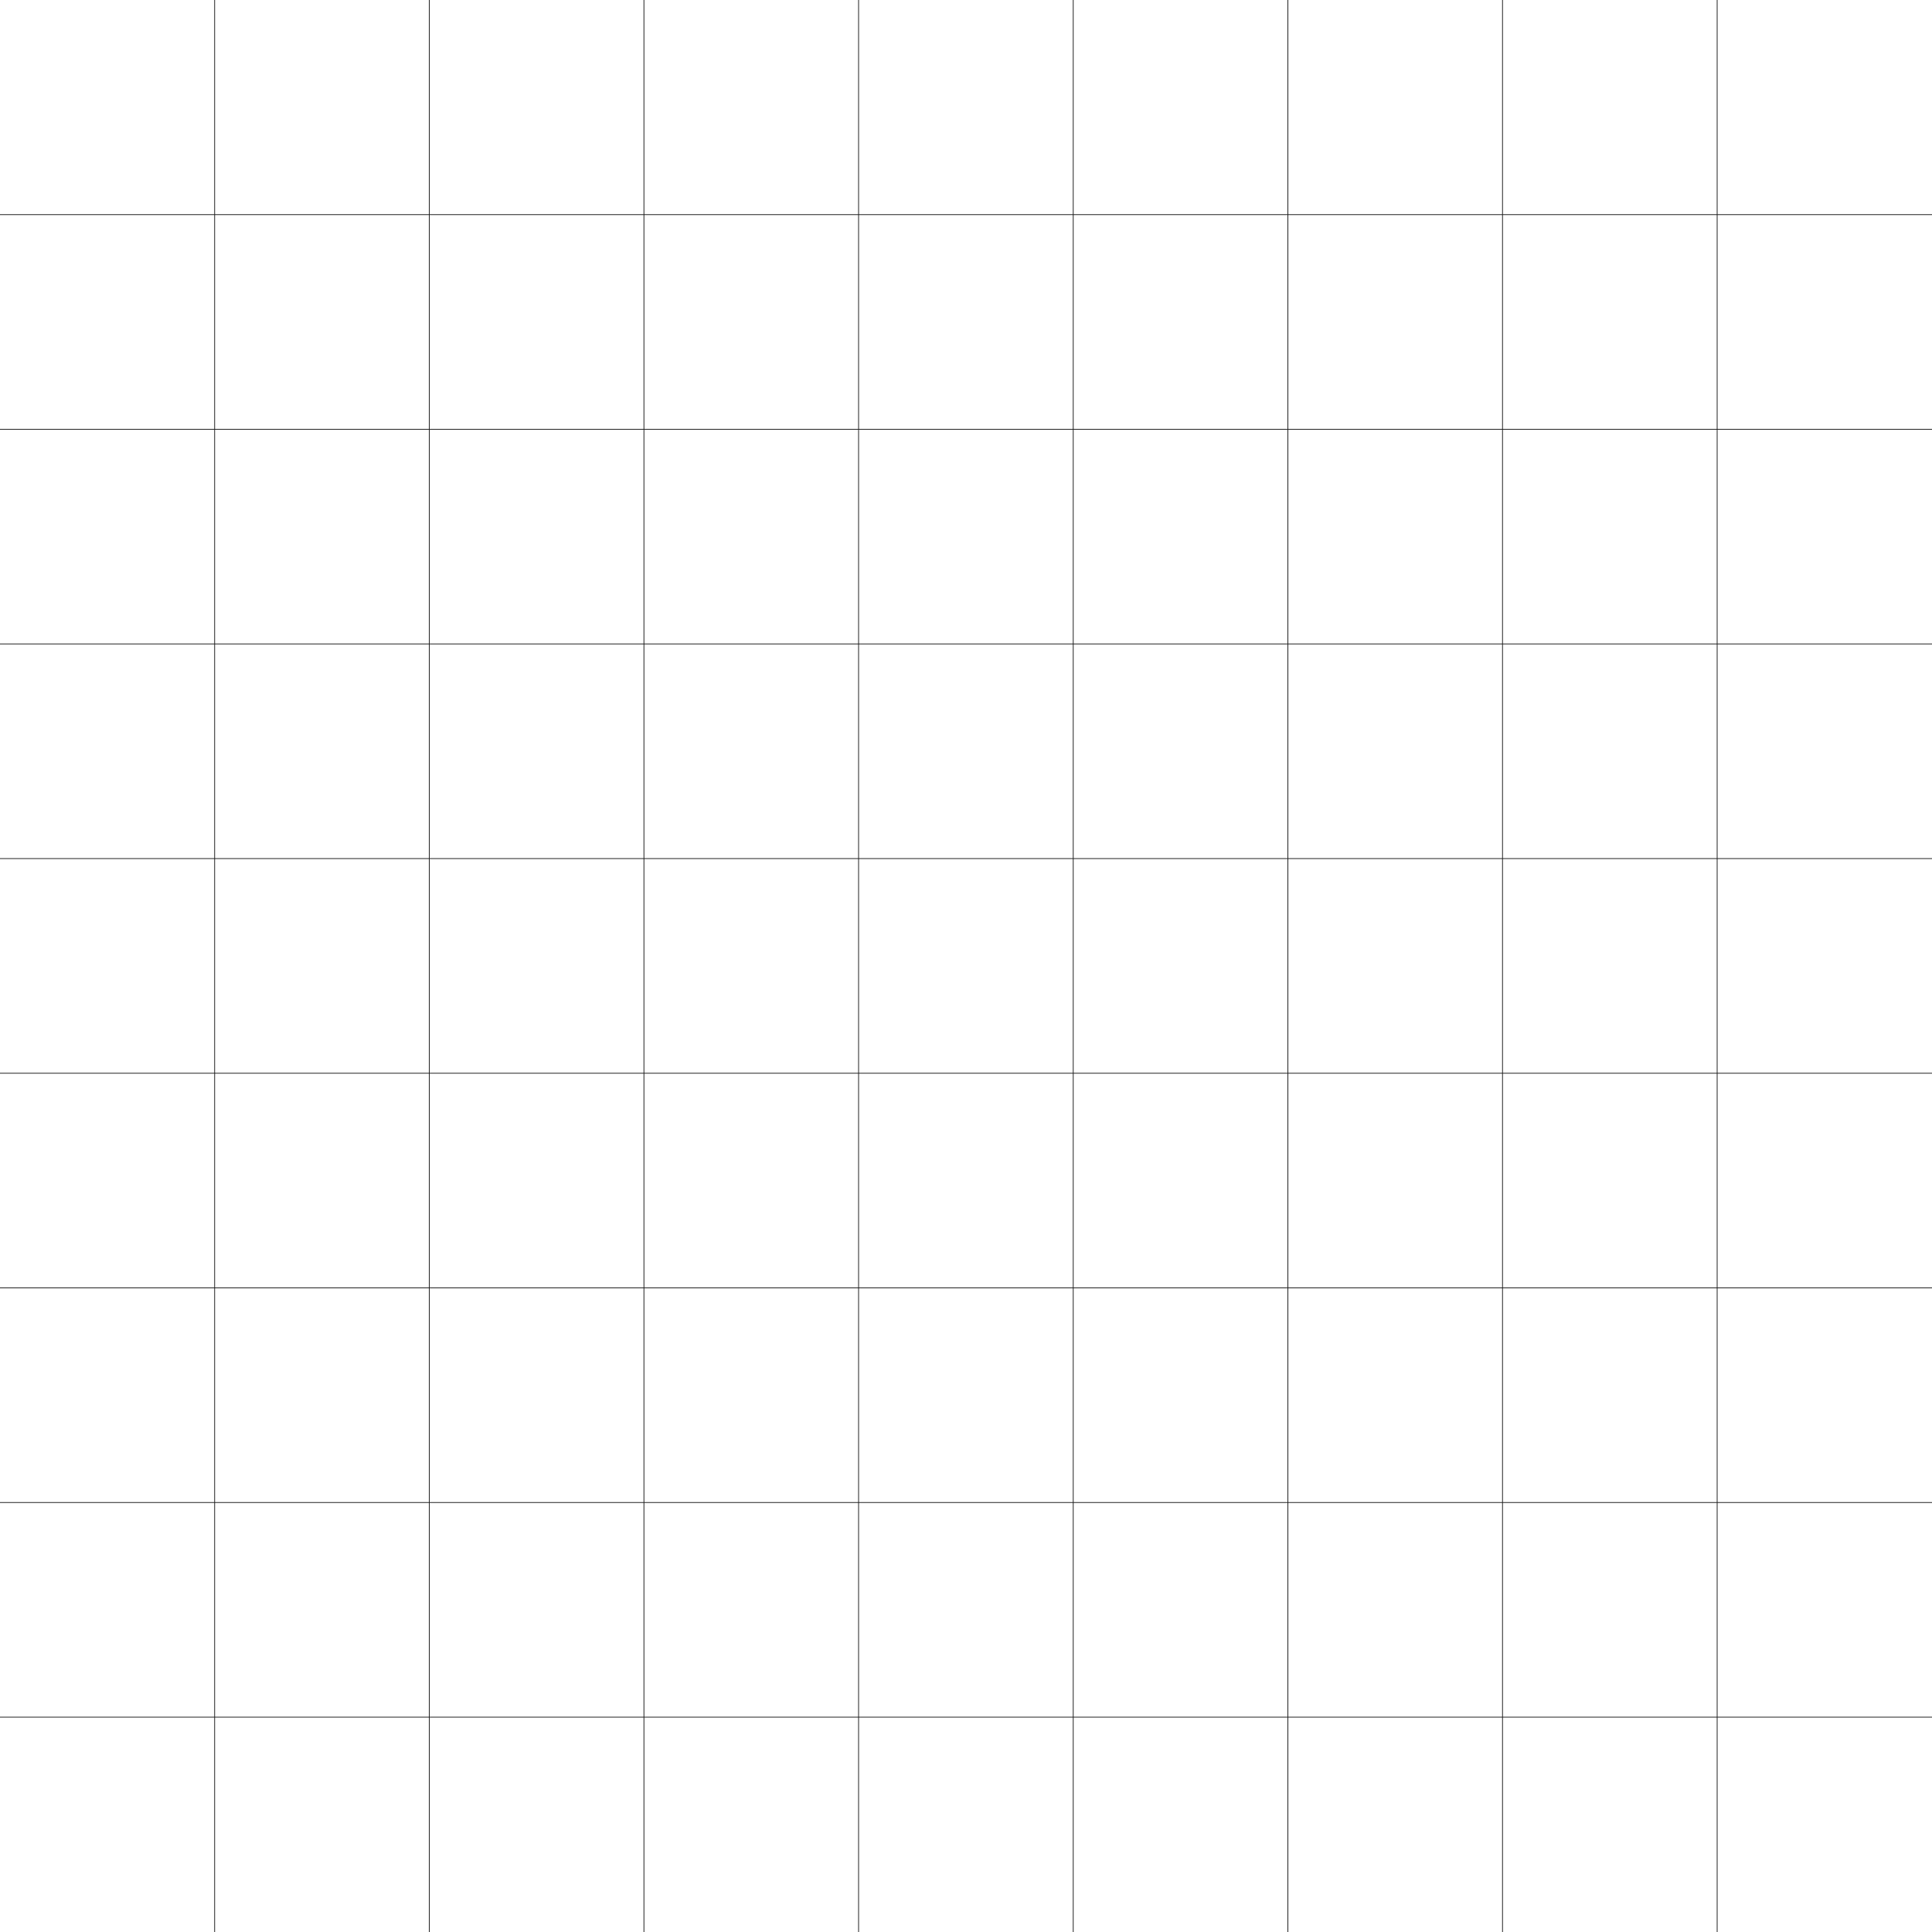
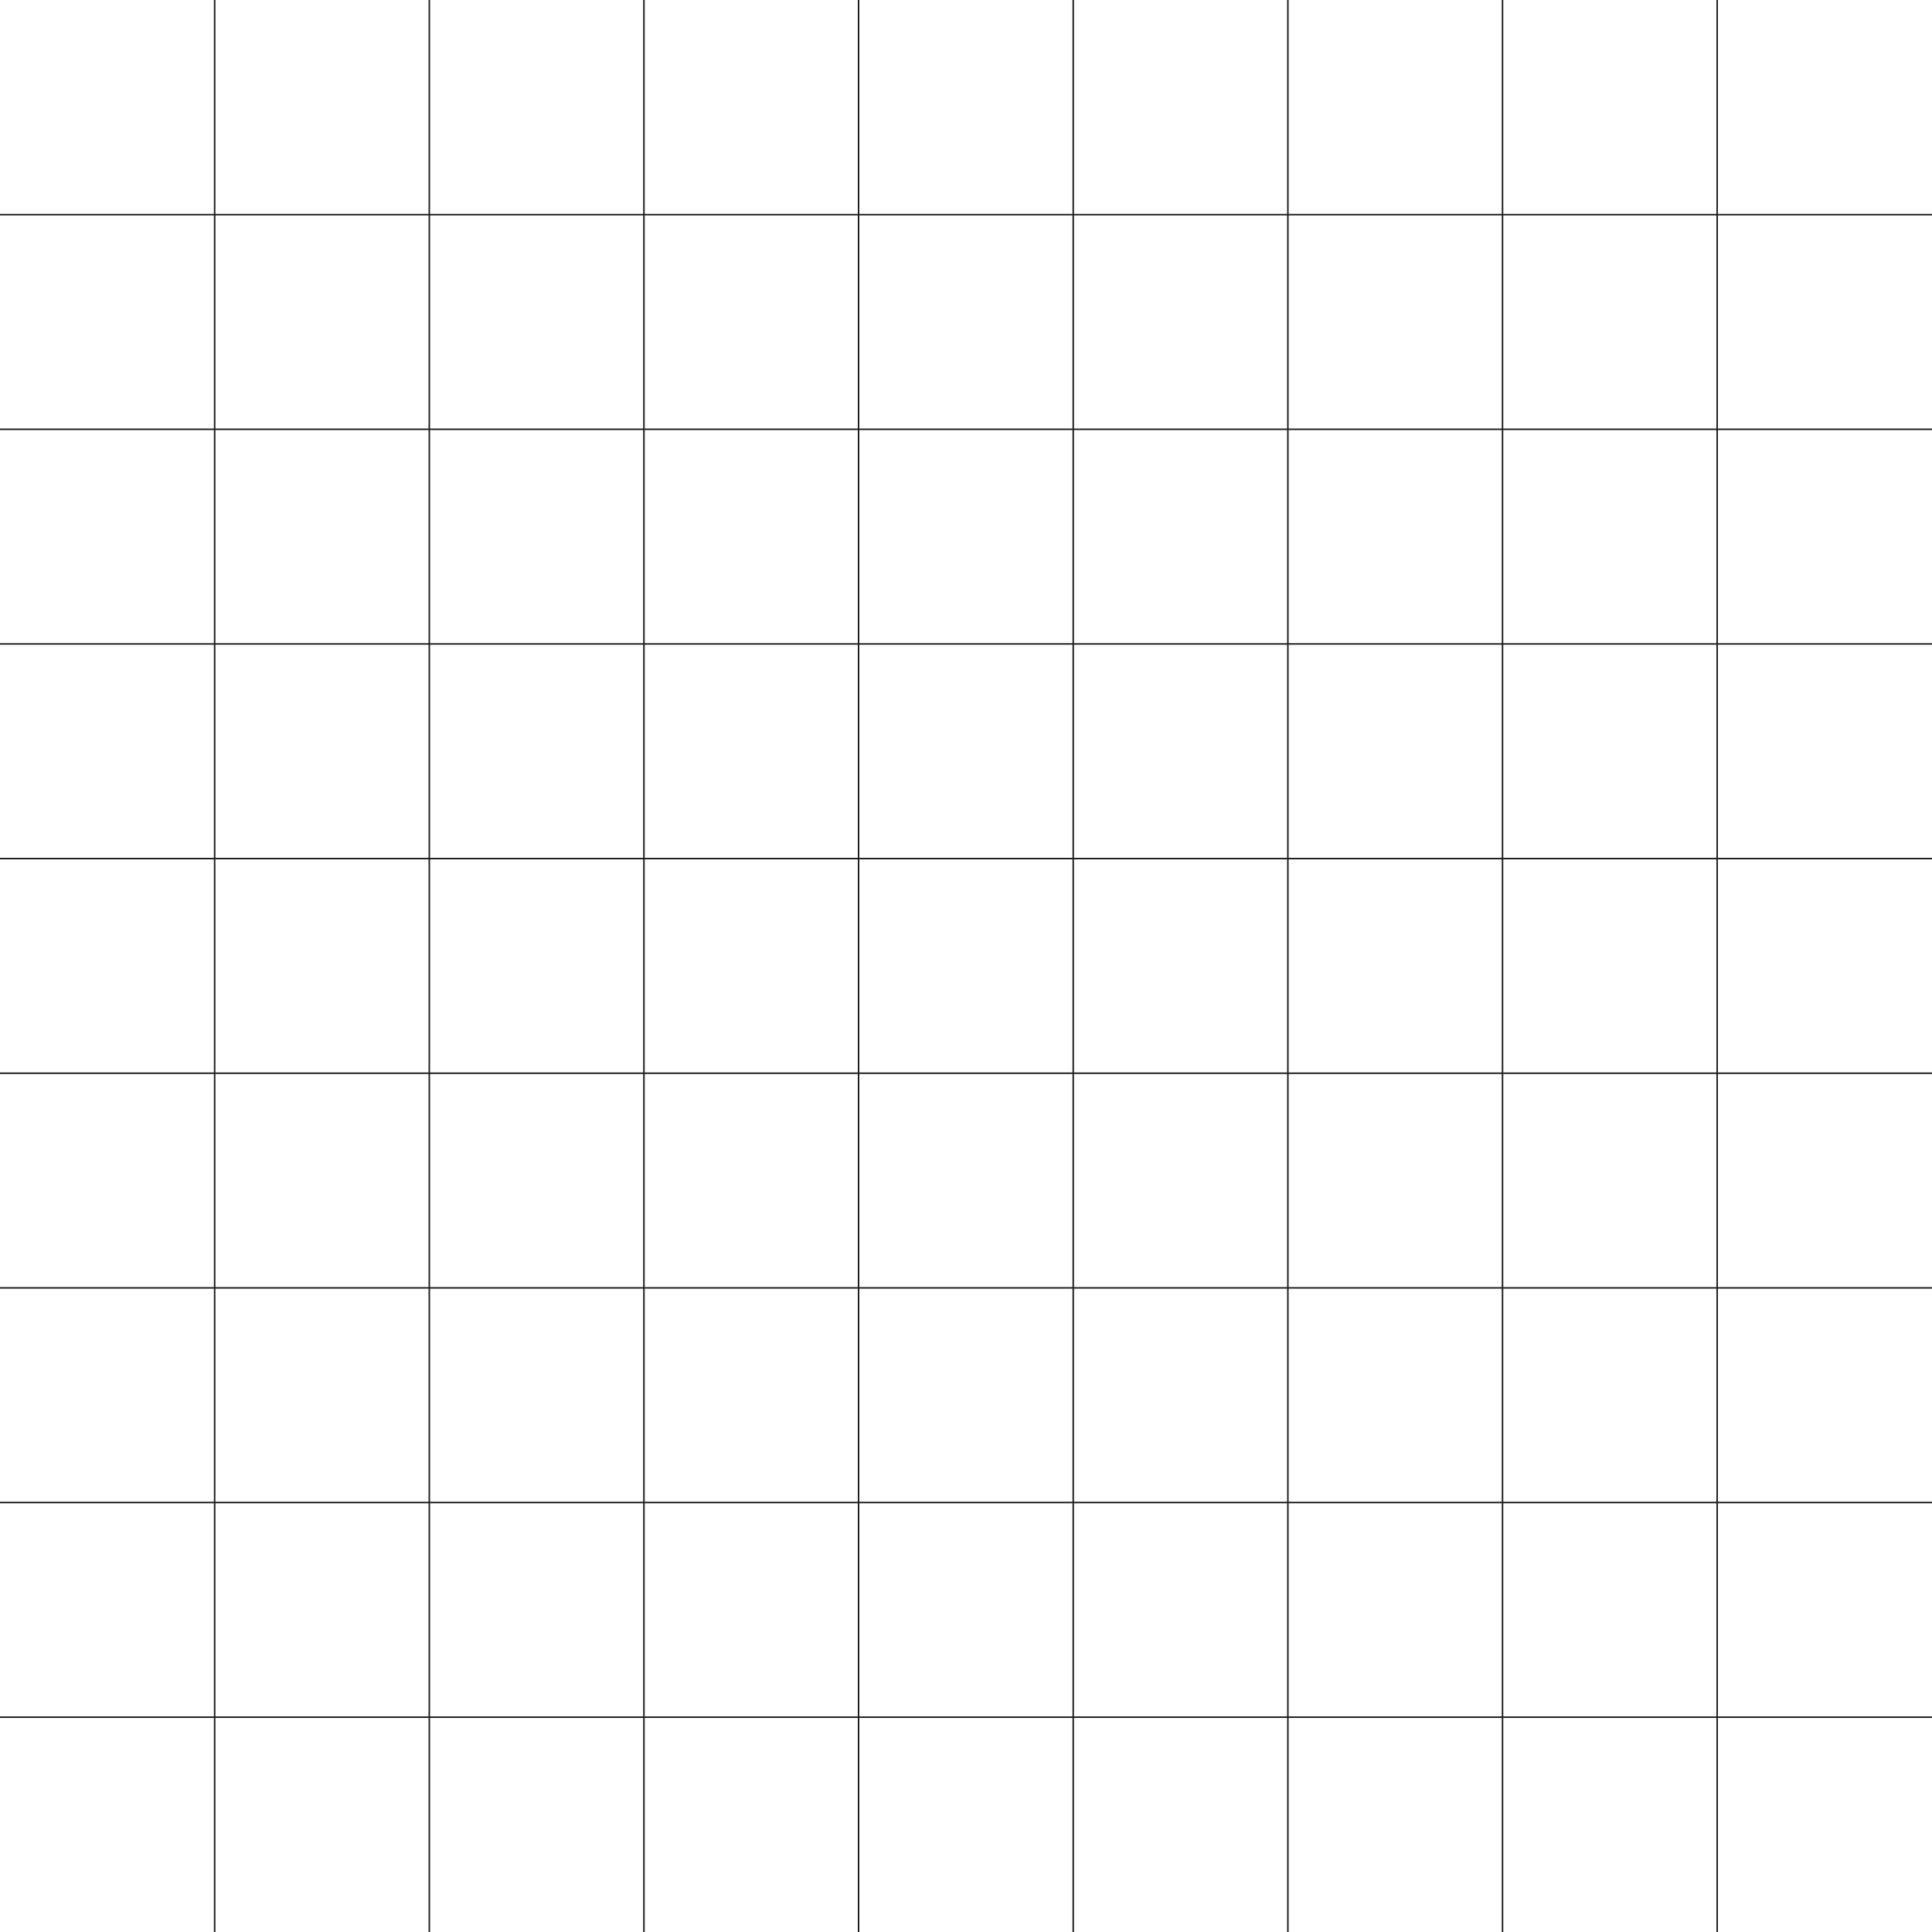
<svg xmlns="http://www.w3.org/2000/svg" width="500" height="500">
  <rect width="100%" height="100%" fill="none" />
-   <g stroke="#1f1f1f" stroke-width="0.2">
+   <g stroke="#1f1f1f" stroke-width="0.4">
    <line x1="0" y1="55.55" x2="500" y2="55.55" />
    <line x1="0" y1="111.1" x2="500" y2="111.1" />
    <line x1="0" y1="166.65" x2="500" y2="166.65" />
    <line x1="0" y1="222.2" x2="500" y2="222.2" />
    <line x1="0" y1="277.75" x2="500" y2="277.75" />
    <line x1="0" y1="333.3" x2="500" y2="333.3" />
    <line x1="0" y1="388.85" x2="500" y2="388.85" />
    <line x1="0" y1="444.4" x2="500" y2="444.4" />
    <line x1="55.55" y1="0" x2="55.55" y2="500" />
    <line x1="111.1" y1="0" x2="111.1" y2="500" />
    <line x1="166.65" y1="0" x2="166.65" y2="500" />
    <line x1="222.2" y1="0" x2="222.2" y2="500" />
    <line x1="277.75" y1="0" x2="277.75" y2="500" />
    <line x1="333.3" y1="0" x2="333.3" y2="500" />
    <line x1="388.85" y1="0" x2="388.85" y2="500" />
    <line x1="444.4" y1="0" x2="444.4" y2="500" />
  </g>
</svg>
